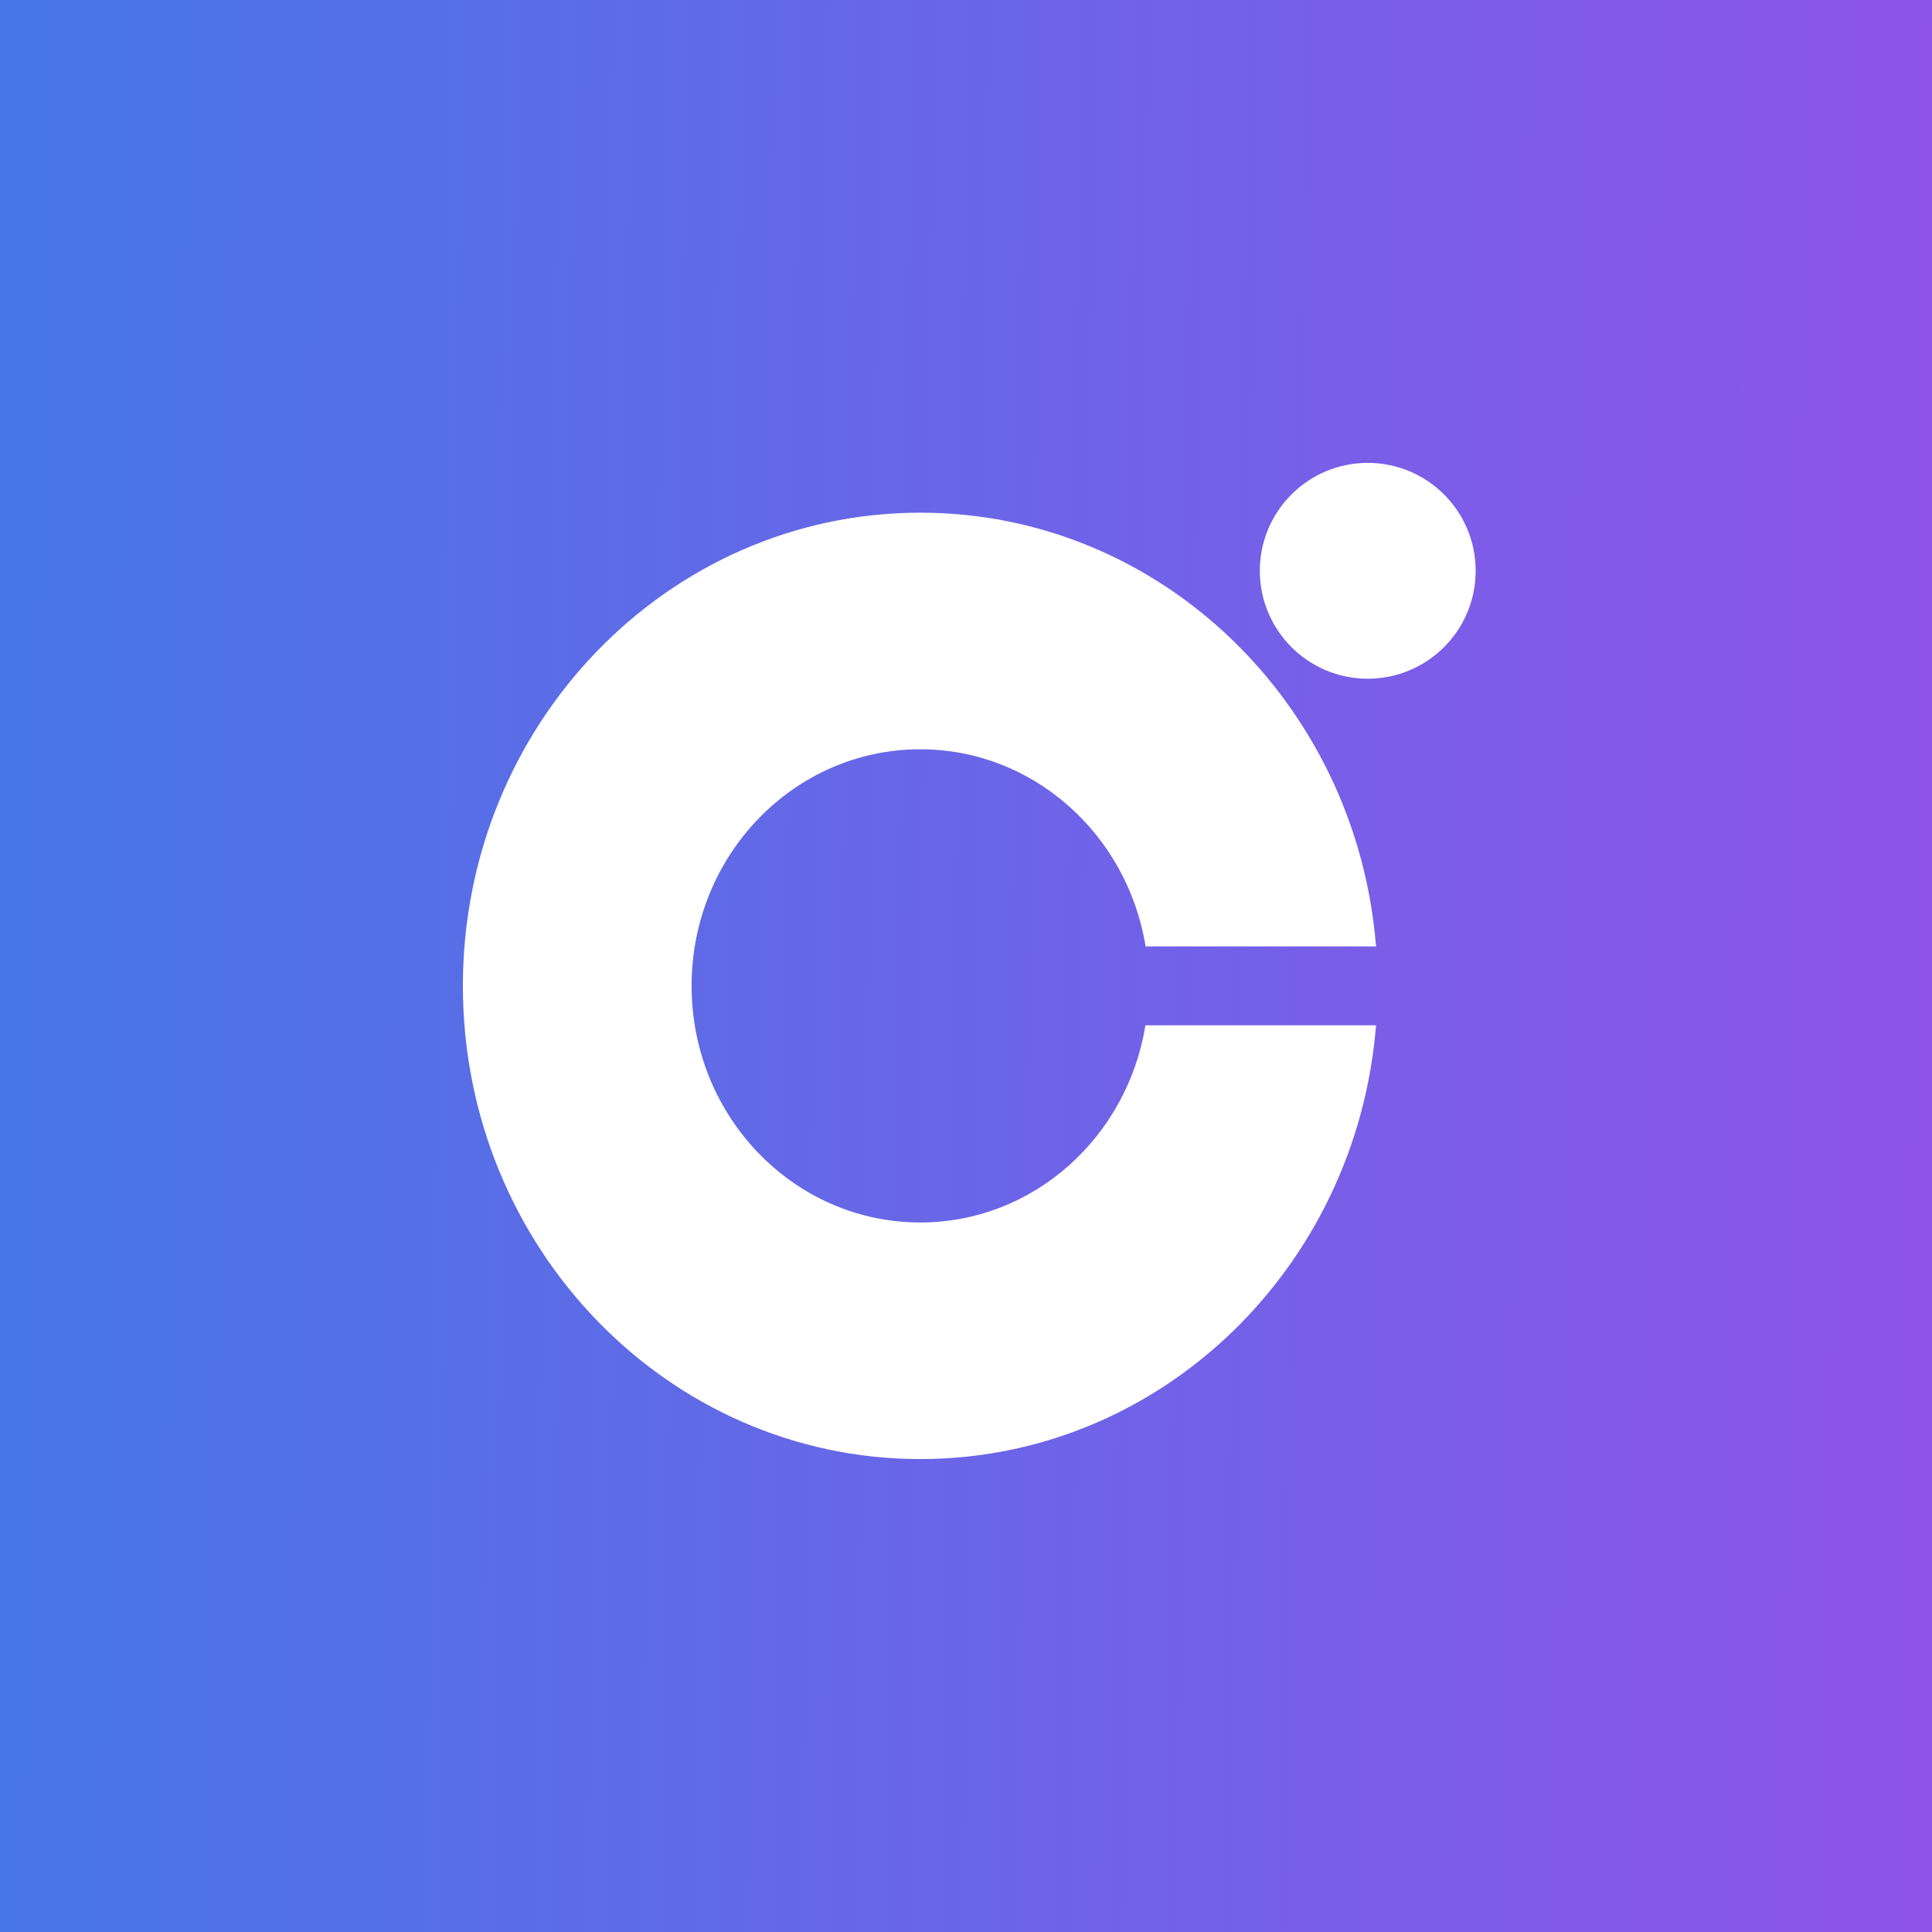
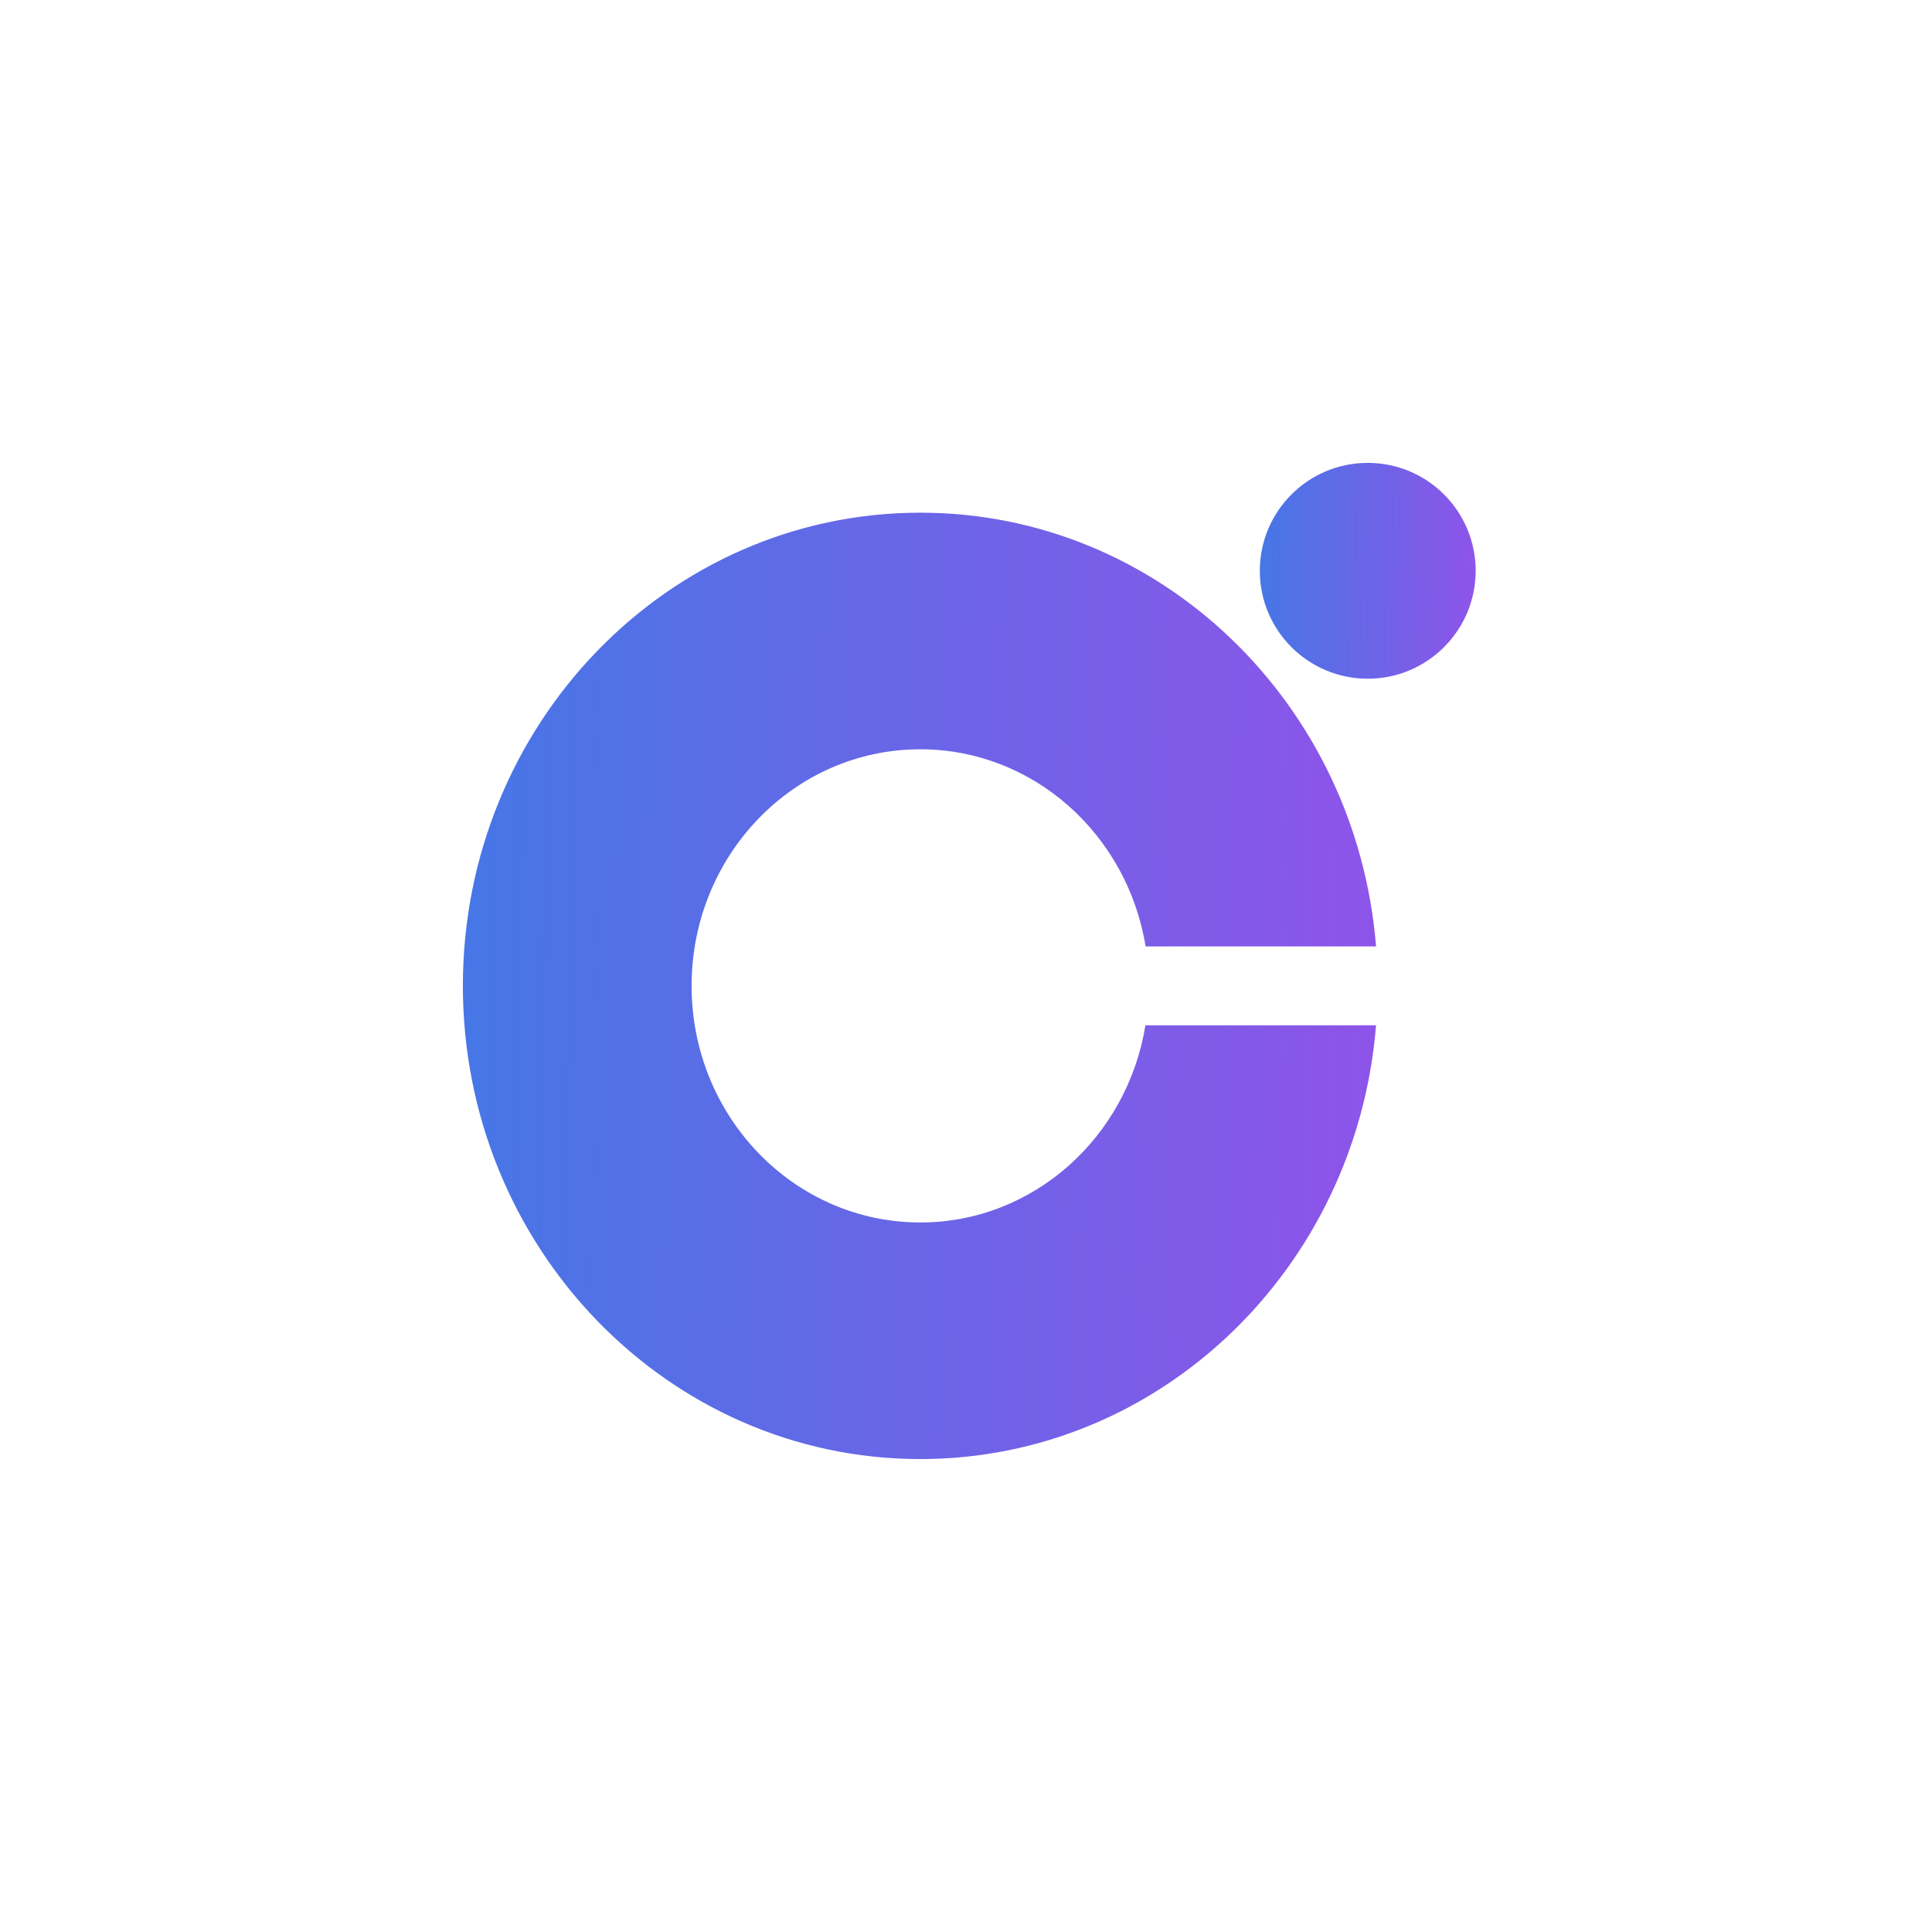
<svg xmlns="http://www.w3.org/2000/svg" width="192" height="192" viewBox="0 0 192 192" fill="none">
-   <rect width="192" height="192" fill="url(#paint0_linear_178_47)" />
-   <path d="M91.46 121.488C78.902 121.488 68.73 110.966 68.73 97.975C68.73 84.984 78.902 74.463 91.46 74.463C102.712 74.463 112.05 82.947 113.849 94.056H136.75C134.818 69.917 115.289 50.95 91.46 50.95C66.362 50.95 46 72.013 46 97.975C46 123.937 66.362 145 91.46 145C115.289 145 134.818 126.033 136.75 101.894H113.831C112.031 113.003 102.712 121.488 91.46 121.488Z" fill="white" />
-   <circle cx="135.925" cy="56.725" r="10.725" fill="white" />
+   <rect width="192" height="192" fill="white" />
+   <path d="M91.46 121.488C78.902 121.488 68.73 110.966 68.73 97.975C68.73 84.984 78.902 74.463 91.46 74.463C102.712 74.463 112.05 82.947 113.849 94.056H136.75C134.818 69.917 115.289 50.95 91.46 50.95C66.362 50.95 46 72.013 46 97.975C46 123.937 66.362 145 91.46 145C115.289 145 134.818 126.033 136.75 101.894H113.831C112.031 113.003 102.712 121.488 91.46 121.488Z" fill="url(#paint0_linear_222_47)" />
+   <circle cx="135.925" cy="56.725" r="10.725" fill="url(#paint1_linear_222_47)" />
  <defs>
-     <linearGradient id="paint0_linear_178_47" x1="2.618" y1="93.382" x2="192" y2="96" gradientUnits="userSpaceOnUse">
+     <linearGradient id="paint0_linear_222_47" x1="47.237" y1="96.692" x2="136.751" y2="97.887" gradientUnits="userSpaceOnUse">
+       <stop stop-color="#4776E6" />
+       <stop offset="1" stop-color="#8E54E9" />
+     </linearGradient>
+     <linearGradient id="paint1_linear_222_47" x1="125.493" y1="56.432" x2="146.65" y2="56.725" gradientUnits="userSpaceOnUse">
      <stop stop-color="#4776E6" />
      <stop offset="1" stop-color="#8E54E9" />
    </linearGradient>
  </defs>
</svg>
